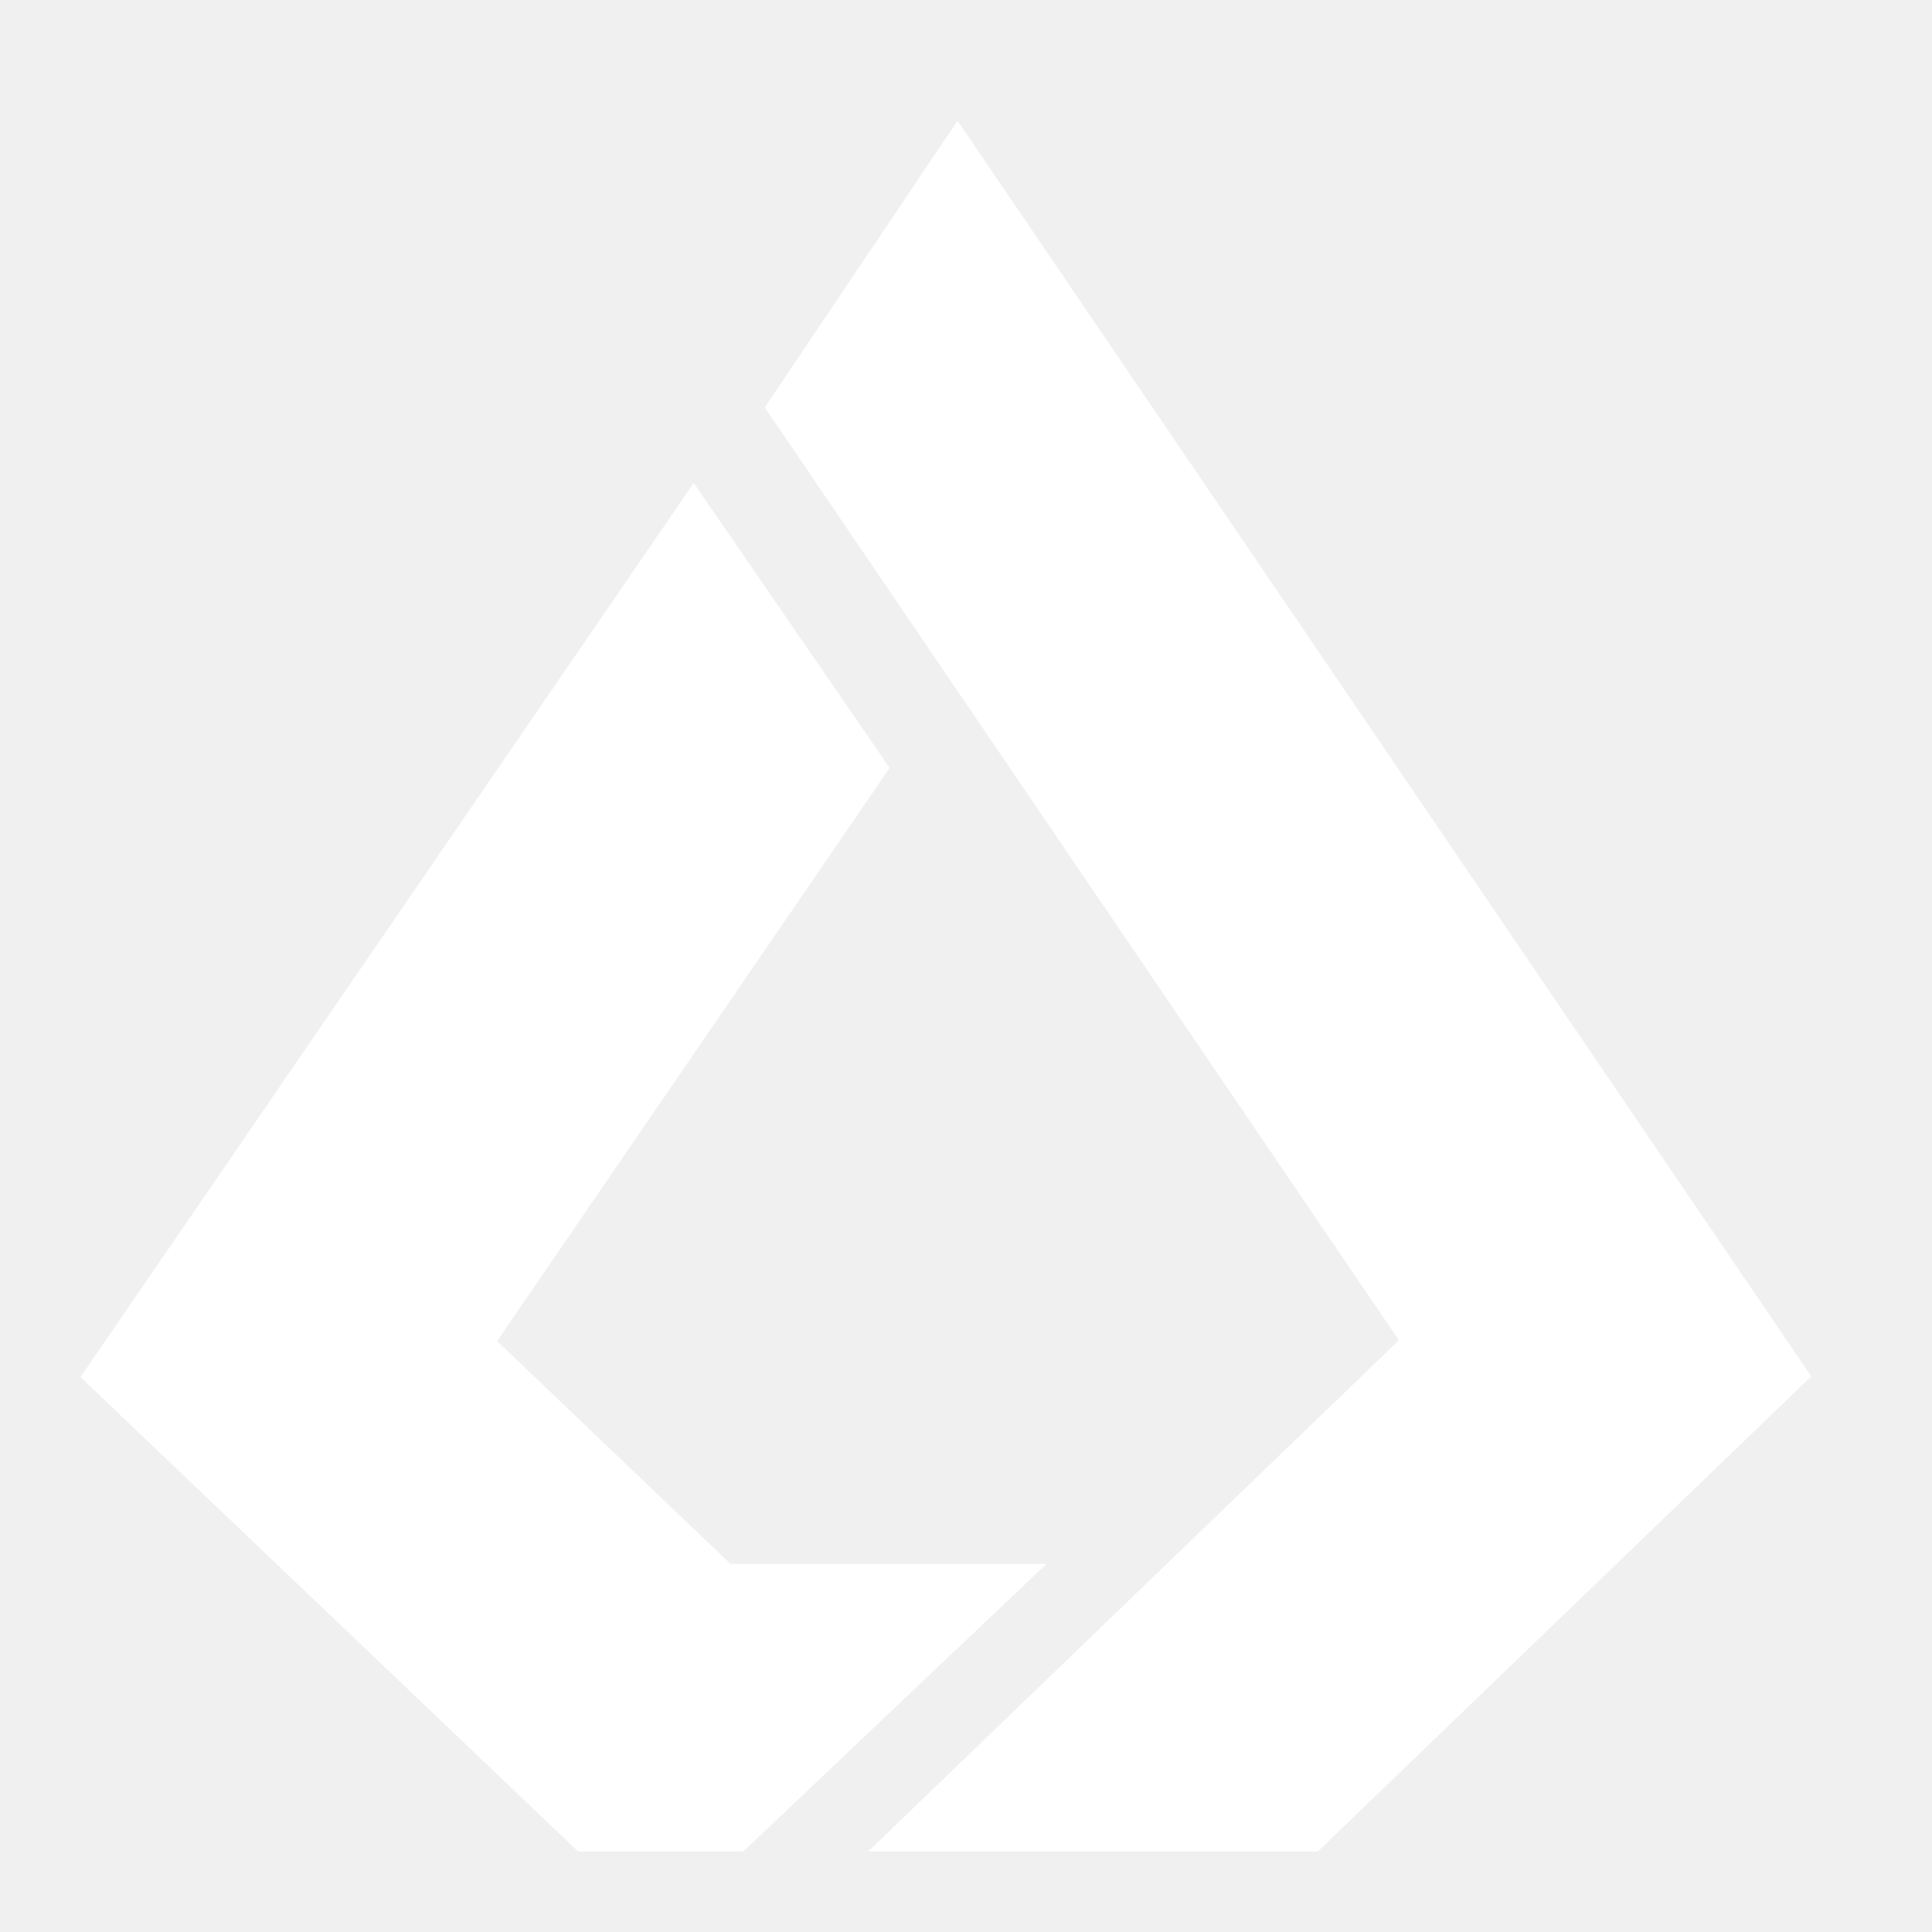
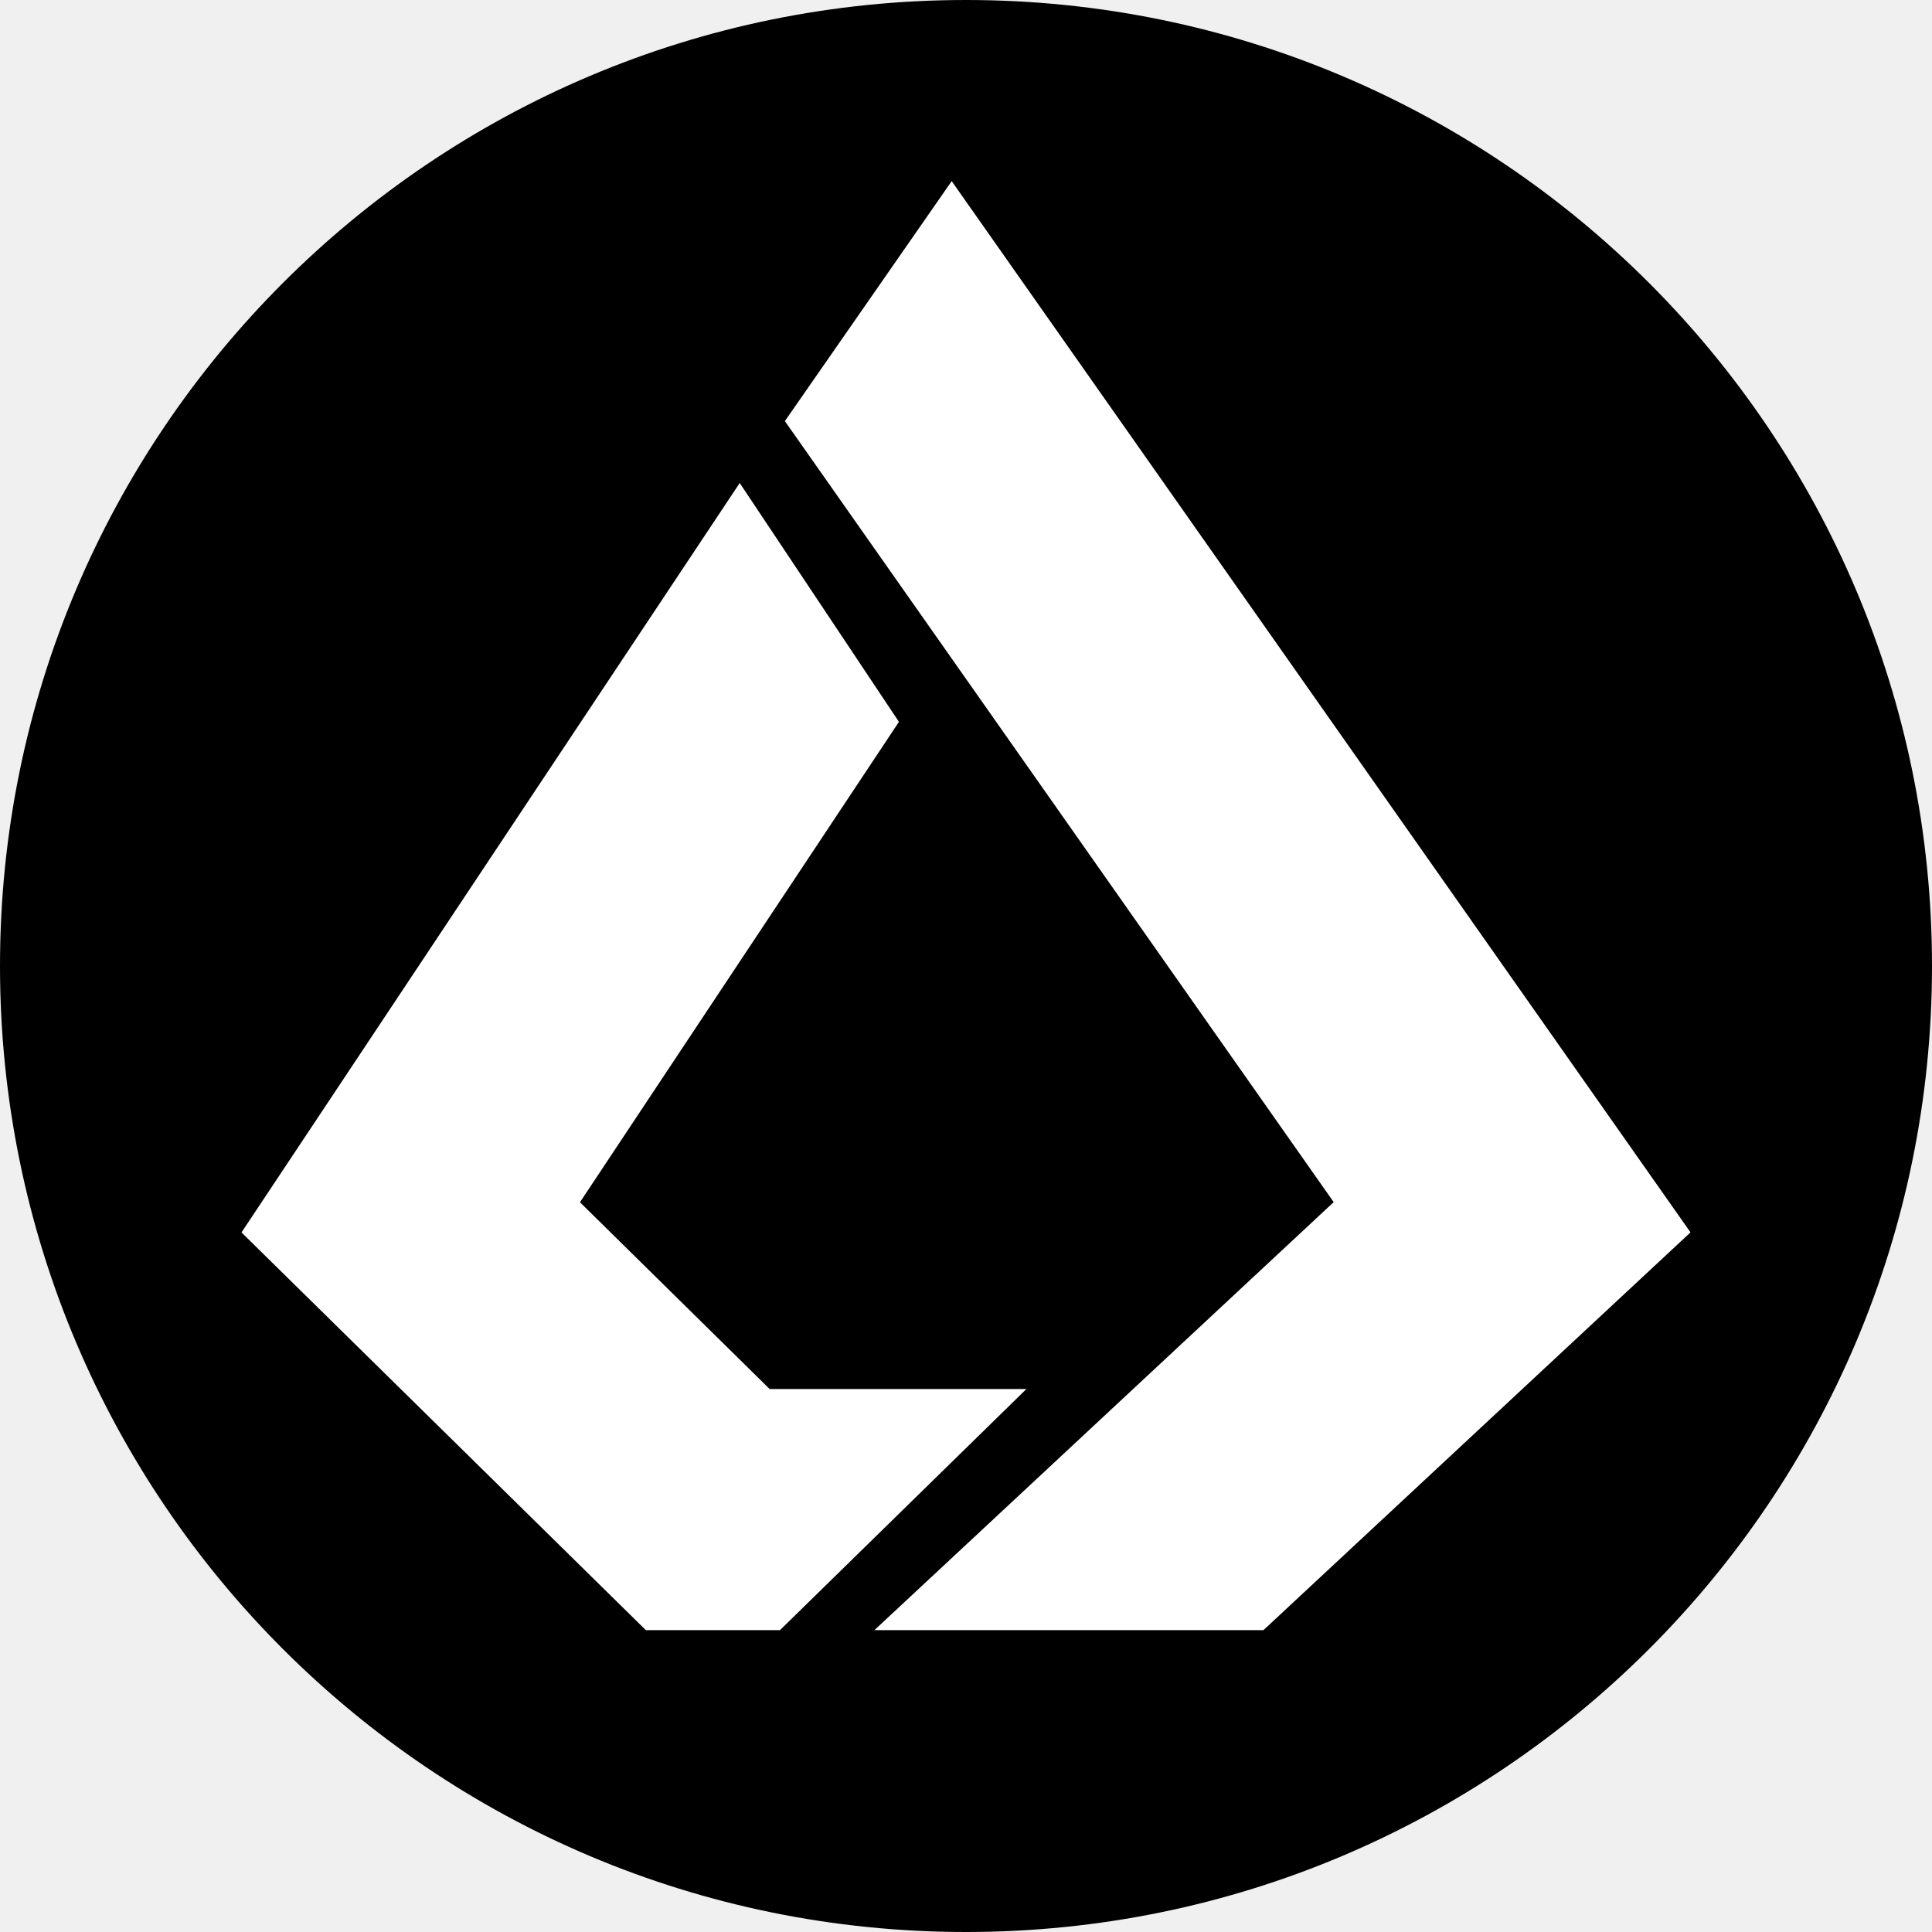
- <svg xmlns="http://www.w3.org/2000/svg" width="48" height="48" viewBox="0 0 48 48" fill="none">
-   <path class="bg" d="M23.79 3L19 10.122L34.755 33.299L21.57 46H32.74L45 34.196L23.79 3Z" fill="white" />
-   <path class="bg" d="M18.149 38.855L12.35 33.318L22.103 19.078L17.235 12L2 34.214L14.364 46H18.466L26 38.855H18.149Z" fill="white" />
+ <svg xmlns="http://www.w3.org/2000/svg" width="32" height="32" viewBox="0 0 32 32" fill="none">
+   <circle class="bg" cx="16" cy="16" r="16" fill="black" />
+   <path class="fg" d="M15.763 3L13 6.975L22.09 19.911L14.483 27H20.927L28 20.412L15.763 3Z" fill="white" />
+   <path class="fg" d="M12.748 23.007L9.606 19.913L14.889 11.956L12.252 8L4 20.413L10.697 27H12.919L17 23.007H12.748Z" fill="white" />
</svg>
